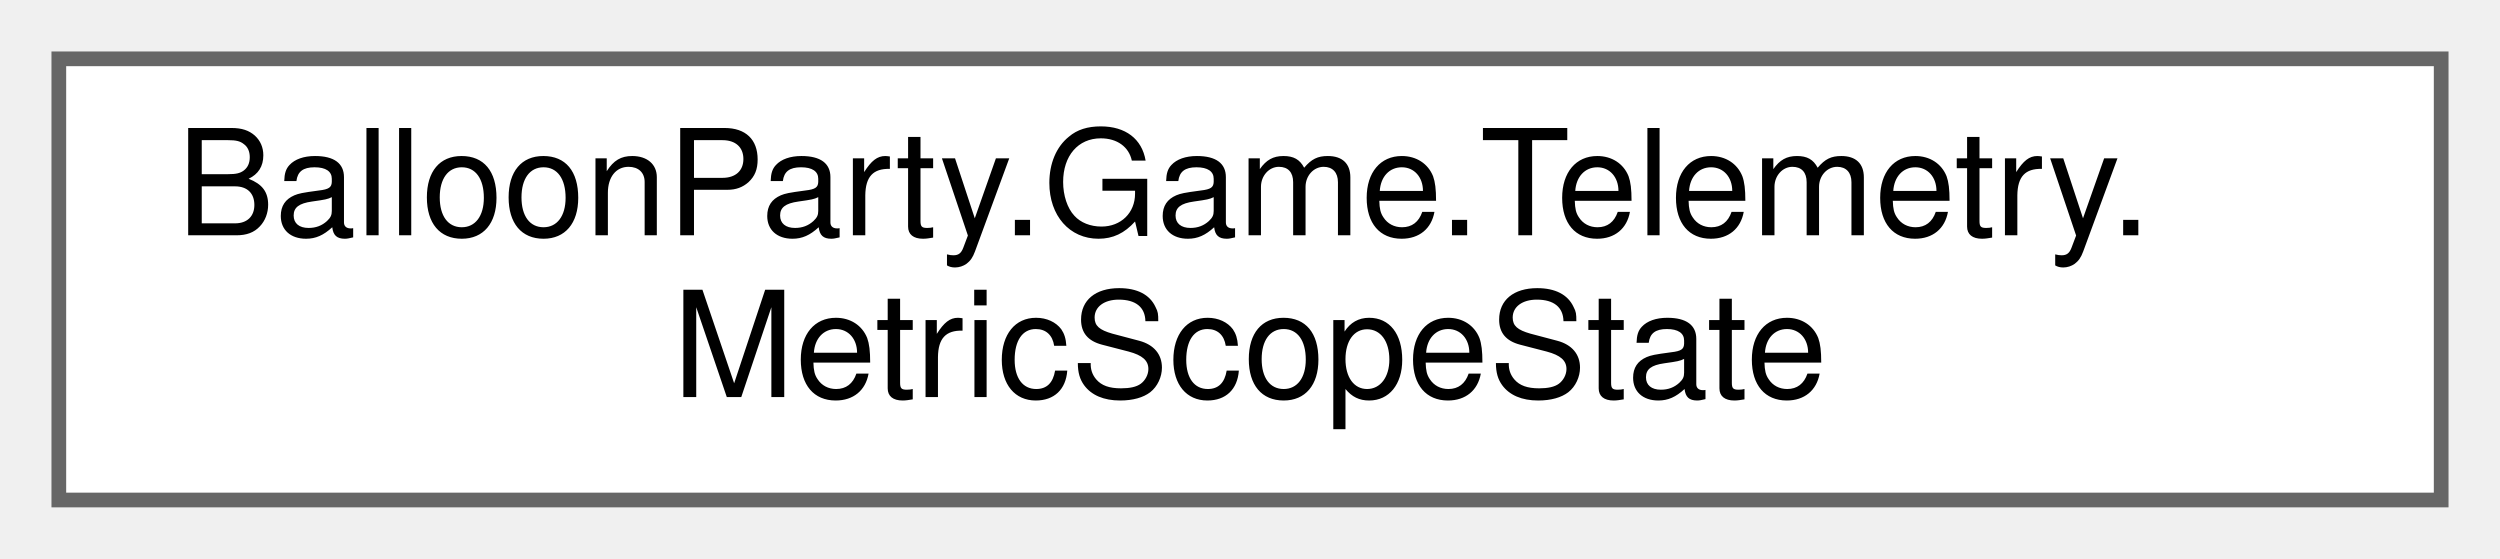
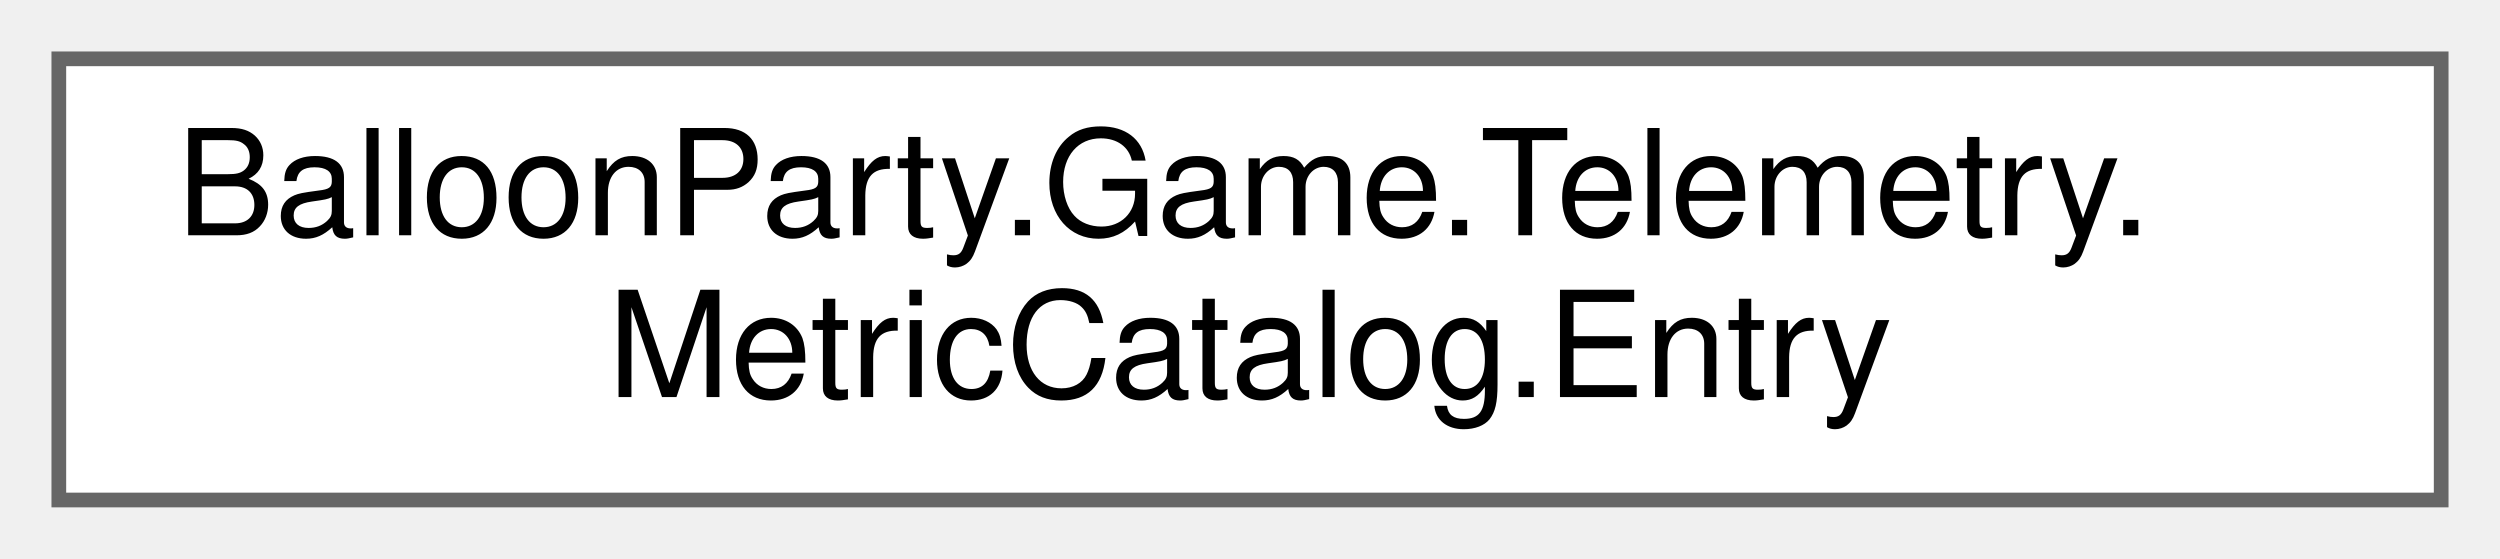
<svg xmlns="http://www.w3.org/2000/svg" xmlns:xlink="http://www.w3.org/1999/xlink" width="170pt" height="38pt" viewBox="0.00 0.00 170.00 38.00">
  <g id="graph0" class="graph" transform="scale(1 1) rotate(0) translate(4 34)">
    <g id="Node000000" class="node">
      <g id="a_Node000000">
-         <a xlink:href="structBalloonParty_1_1Game_1_1Telemetry_1_1MetricScopeState.html" target="_top" xlink:title=" ">
+         <a xlink:href="structBalloonParty_1_1Game_1_1Telemetry_1_1MetricCatalog_1_1Entry.html" target="_top" xlink:title=" ">
          <polygon fill="white" stroke="#666666" points="162,-30 0,-30 0,0 162,0 162,-30" />
          <text text-anchor="start" x="8" y="-18" font-family="Helvetica,sans-Serif" font-size="10.00">BalloonParty.Game.Telemetry.</text>
-           <text text-anchor="middle" x="81" y="-7" font-family="Helvetica,sans-Serif" font-size="10.00">MetricScopeState</text>
+           <text text-anchor="middle" x="81" y="-7" font-family="Helvetica,sans-Serif" font-size="10.00">MetricCatalog.Entry</text>
        </a>
      </g>
    </g>
  </g>
</svg>
